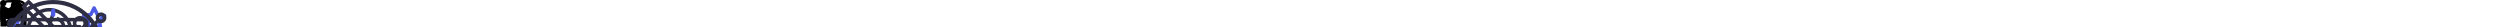
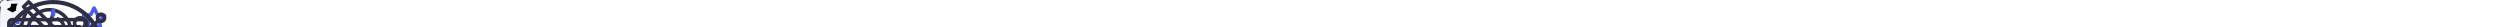
<svg xmlns="http://www.w3.org/2000/svg" version="1.1" width="1504" height="16">
  <svg class="icons" id="icon-sm4" width="16" height="16" viewBox="0 0 16 16">
    <path d="M15.996 16v-0.001h0.004v-5.868c0-2.871-0.618-5.082-3.974-5.082-1.613 0-2.696 0.885-3.138 1.725h-0.047v-1.457h-3.182v10.682h3.313v-5.289c0-1.393 0.264-2.739 1.989-2.739 1.699 0 1.725 1.589 1.725 2.829v5.201h3.31z" />
    <path d="M0.264 5.318h3.317v10.682h-3.317v-10.682z" />
    <path d="M1.921-0c-1.061 0-1.921 0.861-1.921 1.921s0.861 1.939 1.921 1.939c1.061 0 1.921-0.879 1.921-1.939s-0.861-1.921-1.921-1.921v0z" />
  </svg>
  <svg class="icons" id="icon-sm3" width="16" height="16" viewBox="0 0 16 16">
    <path d="M10.665 2.657h1.461v-2.544c-0.252-0.035-1.119-0.113-2.128-0.113-2.106 0-3.549 1.325-3.549 3.759v2.241h-2.324v2.844h2.324v7.156h2.849v-7.155h2.23l0.354-2.844h-2.585v-1.959c0.001-0.822 0.222-1.385 1.367-1.385z" />
  </svg>
  <svg class="icons" id="icon-sm2" width="16" height="16" viewBox="0 0 16 16">
    <path d="M16 3.039c-0.595 0.261-1.229 0.434-1.89 0.518 0.68-0.406 1.199-1.044 1.443-1.813-0.634 0.378-1.334 0.645-2.080 0.794-0.602-0.641-1.46-1.038-2.396-1.038-1.816 0-3.278 1.474-3.278 3.281 0 0.26 0.022 0.51 0.076 0.748-2.727-0.133-5.14-1.44-6.761-3.431-0.283 0.491-0.449 1.053-0.449 1.658 0 1.136 0.585 2.143 1.457 2.726-0.527-0.010-1.044-0.163-1.482-0.404 0 0.010 0 0.023 0 0.036 0 1.594 1.137 2.918 2.628 3.223-0.267 0.073-0.558 0.108-0.86 0.108-0.21 0-0.422-0.012-0.621-0.056 0.425 1.299 1.631 2.254 3.065 2.285-1.116 0.873-2.533 1.399-4.067 1.399-0.269 0-0.527-0.012-0.785-0.045 1.453 0.937 3.175 1.472 5.032 1.472 6.036 0 9.336-5 9.336-9.334 0-0.145-0.005-0.285-0.012-0.424 0.651-0.462 1.198-1.039 1.644-1.703z" />
  </svg>
  <svg class="icons" id="icon-sm1" width="16" height="16" viewBox="0 0 16 16">
    <path d="M15.984 4.704c-0.037-0.85-0.175-1.435-0.372-1.941-0.203-0.538-0.516-1.019-0.925-1.419-0.4-0.406-0.885-0.722-1.416-0.922-0.509-0.197-1.091-0.334-1.941-0.372-0.857-0.041-1.128-0.050-3.301-0.050s-2.444 0.009-3.298 0.047c-0.85 0.037-1.435 0.175-1.941 0.372-0.538 0.203-1.019 0.516-1.419 0.925-0.406 0.4-0.722 0.885-0.922 1.416-0.197 0.51-0.334 1.091-0.372 1.941-0.041 0.856-0.050 1.128-0.050 3.301s0.009 2.444 0.047 3.297c0.037 0.85 0.175 1.435 0.372 1.941 0.203 0.538 0.519 1.019 0.925 1.419 0.4 0.406 0.885 0.722 1.416 0.922 0.51 0.197 1.091 0.334 1.941 0.372 0.853 0.038 1.125 0.047 3.298 0.047s2.444-0.009 3.298-0.047c0.85-0.037 1.435-0.175 1.941-0.372 1.075-0.416 1.925-1.266 2.341-2.341 0.197-0.509 0.334-1.091 0.372-1.941 0.038-0.853 0.047-1.125 0.047-3.297s-0.003-2.444-0.041-3.298zM14.543 11.236c-0.034 0.781-0.166 1.203-0.275 1.485-0.269 0.697-0.822 1.25-1.519 1.519-0.281 0.109-0.706 0.241-1.485 0.275-0.844 0.038-1.097 0.047-3.232 0.047s-2.391-0.009-3.232-0.047c-0.781-0.034-1.203-0.165-1.485-0.275-0.347-0.128-0.663-0.331-0.919-0.597-0.266-0.259-0.469-0.572-0.597-0.919-0.109-0.281-0.241-0.706-0.275-1.485-0.038-0.844-0.047-1.097-0.047-3.232s0.009-2.391 0.047-3.232c0.034-0.781 0.166-1.203 0.275-1.485 0.128-0.347 0.331-0.663 0.6-0.919 0.259-0.266 0.572-0.469 0.919-0.597 0.281-0.109 0.706-0.241 1.485-0.275 0.844-0.037 1.097-0.047 3.232-0.047 2.138 0 2.391 0.009 3.232 0.047 0.781 0.034 1.203 0.166 1.485 0.275 0.347 0.128 0.663 0.331 0.919 0.597 0.266 0.259 0.469 0.572 0.597 0.919 0.109 0.281 0.241 0.706 0.275 1.485 0.037 0.844 0.047 1.097 0.047 3.232s-0.009 2.385-0.047 3.229z" />
    <path d="M8.030 3.891c-2.269 0-4.11 1.841-4.11 4.11s1.841 4.11 4.11 4.11c2.269 0 4.11-1.841 4.11-4.11s-1.841-4.11-4.11-4.11zM8.030 10.668c-1.472 0-2.666-1.194-2.666-2.666s1.194-2.666 2.666-2.666c1.472 0 2.666 1.194 2.666 2.666s-1.194 2.666-2.666 2.666z" />
    <path d="M13.262 3.729c0 0.53-0.43 0.96-0.96 0.96s-0.96-0.43-0.96-0.96c0-0.53 0.43-0.96 0.96-0.96s0.96 0.43 0.96 0.96z" />
+   </svg>
+   <svg id="icon-fsm4" width="24" height="24" viewBox="0 0 24 24">
+     <path fill="#f4f4fd" d="M23.994 24v-0.001h0.006v-8.802c0-4.306-0.927-7.623-5.961-7.623-2.42 0-4.044 1.328-4.707 2.587h-0.070v-2.185h-4.773v16.023h4.97v-7.934c0-2.089 0.396-4.109 2.983-4.109 2.549 0 2.587 2.384 2.587 4.243v7.801h4.965z" />
+     <path fill="#f4f4fd" d="M0.396 7.977h4.976v16.023h-4.976v-16.023z" />
+     <path fill="#f4f4fd" d="M2.882-0c-1.591 0-2.882 1.291-2.882 2.882s1.291 2.909 2.882 2.909c1.591 0 2.882-1.318 2.882-2.909-0.001-1.591-1.292-2.882-2.882-2.882v0z" />
+   </svg>
+   <svg id="icon-fsm3" width="24" height="24" viewBox="0 0 24 24">
+     <path fill="#f4f4fd" d="M15.997 3.985h2.191v-3.816c-0.378-0.052-1.678-0.169-3.192-0.169-3.159 0-5.323 1.987-5.323 5.639v3.361h-3.486v4.266h3.486v10.734h4.274v-10.733h3.345l0.531-4.266h-3.877v-2.939c0.001-1.233 0.333-2.077 2.051-2.077z" />
+   </svg>
+   <svg id="icon-fsm2" width="24" height="24" viewBox="0 0 24 24">
+     <path fill="#f4f4fd" d="M24 4.558c-0.893 0.391-1.843 0.651-2.835 0.777 1.020-0.609 1.799-1.566 2.165-2.72-0.951 0.567-2.001 0.967-3.12 1.191-0.903-0.962-2.19-1.557-3.594-1.557-2.724 0-4.917 2.211-4.917 4.921 0 0.39 0.033 0.765 0.114 1.122-4.090-0.2-7.71-2.16-10.142-5.146-0.424 0.737-0.674 1.579-0.674 2.487 0 1.704 0.877 3.214 2.186 4.089-0.791-0.015-1.566-0.245-2.223-0.606 0 0.015 0 0.034 0 0.054 0 2.391 1.705 4.377 3.942 4.835-0.401 0.11-0.837 0.162-1.29 0.162-0.315 0-0.633-0.018-0.931-0.084 0.637 1.948 2.447 3.381 4.597 3.427-1.674 1.309-3.8 2.099-6.101 2.099-0.403 0-0.79-0.018-1.177-0.068 2.18 1.405 4.762 2.208 7.548 2.208 9.054 0 14.004-7.5 14.004-14.001 0-0.217-0.008-0.428-0.018-0.636 0.976-0.693 1.797-1.558 2.466-2.554z" />
+   </svg>
+   <svg id="icon-fsm1" width="24" height="24" viewBox="0 0 24 24">
+     <path fill="#f4f4fd" d="M23.976 7.056c-0.056-1.275-0.263-2.152-0.558-2.912-0.305-0.806-0.774-1.528-1.388-2.128-0.6-0.609-1.327-1.083-2.124-1.383-0.764-0.295-1.636-0.502-2.912-0.558-1.285-0.061-1.693-0.075-4.951-0.075s-3.666 0.014-4.946 0.070c-1.275 0.056-2.152 0.263-2.911 0.558-0.807 0.305-1.528 0.774-2.129 1.388-0.609 0.6-1.083 1.327-1.383 2.124-0.295 0.764-0.502 1.636-0.558 2.911-0.061 1.285-0.075 1.693-0.075 4.951s0.014 3.666 0.070 4.946c0.056 1.275 0.263 2.152 0.558 2.912 0.305 0.806 0.778 1.528 1.388 2.129 0.6 0.609 1.327 1.083 2.124 1.383 0.764 0.295 1.636 0.502 2.912 0.558 1.28 0.056 1.688 0.070 4.946 0.070s3.666-0.014 4.946-0.070c1.275-0.056 2.152-0.263 2.911-0.558 1.613-0.624 2.888-1.899 3.512-3.511 0.295-0.764 0.502-1.636 0.558-2.912 0.056-1.28 0.070-1.688 0.070-4.946s-0.005-3.666-0.061-4.946zM21.815 16.855c-0.052 1.172-0.249 1.805-0.413 2.227-0.403 1.046-1.233 1.875-2.279 2.279-0.422 0.164-1.059 0.361-2.227 0.412-1.266 0.056-1.646 0.070-4.848 0.070s-3.587-0.014-4.848-0.070c-1.172-0.051-1.805-0.248-2.227-0.412-0.52-0.192-0.994-0.497-1.378-0.896-0.399-0.389-0.703-0.858-0.896-1.378-0.164-0.422-0.361-1.060-0.412-2.227-0.056-1.266-0.070-1.646-0.070-4.848s0.014-3.587 0.070-4.848c0.051-1.172 0.248-1.805 0.412-2.227 0.192-0.52 0.497-0.994 0.9-1.378 0.389-0.399 0.858-0.703 1.378-0.895 0.422-0.164 1.060-0.361 2.227-0.413 1.266-0.056 1.646-0.070 4.848-0.070 3.207 0 3.587 0.014 4.848 0.070 1.172 0.052 1.805 0.249 2.227 0.413 0.52 0.192 0.994 0.497 1.378 0.895 0.398 0.389 0.703 0.858 0.895 1.378 0.164 0.422 0.361 1.059 0.413 2.227 0.056 1.266 0.070 1.646 0.070 4.848s-0.014 3.577-0.070 4.843z" />
+     <path fill="#f4f4fd" d="M12.045 5.837c-3.404 0-6.165 2.761-6.165 6.165s2.762 6.165 6.165 6.165c3.404 0 6.165-2.761 6.165-6.165s-2.761-6.165-6.165-6.165zM12.045 16.001c-2.208 0-3.999-1.791-3.999-3.999s1.791-3.999 3.999-3.999c2.208 0 3.999 1.791 3.999 3.999s-1.791 3.999-3.999 3.999z" />
+     <path fill="#f4f4fd" d="M19.893 5.593c0 0.795-0.644 1.439-1.439 1.439s-1.439-0.644-1.439-1.439c0-0.795 0.645-1.439 1.439-1.439s1.439 0.644 1.439 1.439z" />
  </svg>
  <svg id="icon-b4" width="64" height="64" viewBox="0 0 64 64">
    <path fill="#4d5ae5" d="M63.948 9.048c-0.126-0.385-0.459-0.667-0.861-0.725l-3.821-0.556-1.71-3.462c-0.358-0.73-1.554-0.73-1.913 0l-1.71 3.462-3.821 0.556c-0.402 0.059-0.735 0.339-0.862 0.725-0.125 0.386-0.021 0.811 0.27 1.093l2.766 2.696-0.653 3.806c-0.068 0.4 0.096 0.804 0.423 1.043 0.332 0.241 0.765 0.271 1.124 0.081l3.418-1.797 3.418 1.797c0.156 0.082 0.328 0.123 0.497 0.123 0.221 0 0.442-0.068 0.627-0.204 0.328-0.239 0.493-0.643 0.423-1.043l-0.653-3.806 2.766-2.696c0.29-0.284 0.394-0.707 0.27-1.093zM59.022 11.702c-0.251 0.244-0.366 0.598-0.306 0.944l0.382 2.228-2.001-1.052c-0.156-0.082-0.326-0.123-0.497-0.123s-0.34 0.040-0.497 0.123l-2.001 1.052 0.382-2.228c0.060-0.346-0.056-0.699-0.306-0.944l-1.62-1.579 2.238-0.325c0.348-0.050 0.648-0.269 0.803-0.584l1.001-2.027 1.001 2.027c0.156 0.315 0.456 0.533 0.803 0.584l2.238 0.325-1.618 1.579z" />
    <path fill="#4d5ae5" d="M52.267 41.044h-2.133v2.133h2.133v-2.133z" />
    <path fill="#4d5ae5" d="M52.267 45.311h-2.133v2.133h2.133v-2.133z" />
    <path fill="#4d5ae5" d="M54.4 43.178h-2.133v2.133h2.133v-2.133z" />
    <path fill="#4d5ae5" d="M50.134 43.178h-2.133v2.133h2.133v-2.133z" />
    <path fill="#4d5ae5" d="M44.8 52.778h-2.133v2.133h2.133v-2.133z" />
    <path fill="#4d5ae5" d="M44.8 57.045h-2.133v2.133h2.133v-2.133z" />
    <path fill="#4d5ae5" d="M46.934 54.911h-2.133v2.133h2.133v-2.133z" />
    <path fill="#4d5ae5" d="M42.667 54.911h-2.133v2.133h2.133v-2.133z" />
    <path fill="#4d5ae5" d="M32 48.511h-2.133v2.133h2.133v-2.133z" />
    <path fill="#4d5ae5" d="M32 52.778h-2.133v2.133h2.133v-2.133z" />
    <path fill="#4d5ae5" d="M34.133 50.645h-2.133v2.133h2.133v-2.133z" />
    <path fill="#4d5ae5" d="M29.867 50.645h-2.133v2.133h2.133v-2.133z" />
    <path fill="#4d5ae5" d="M11.733 12.244h-2.133v2.133h2.133v-2.133z" />
    <path fill="#4d5ae5" d="M11.733 16.511h-2.133v2.133h2.133v-2.133z" />
    <path fill="#4d5ae5" d="M13.866 14.377h-2.133v2.133h2.133v-2.133z" />
    <path fill="#4d5ae5" d="M9.6 14.377h-2.133v2.133h2.133v-2.133z" />
    <path fill="#2e2f42" d="M49.429 28.319c-0.575-0.776-1.419-1.275-2.377-1.409-0.962-0.137-1.911 0.116-2.68 0.704l-2.505 1.92-3.795 2.834-2.716-1.082c4.843-2.173 8.227-7.017 8.227-12.64 0-7.646-6.245-13.867-13.922-13.867s-13.922 6.221-13.922 13.867c0 2.771 0.829 5.348 2.24 7.517l-5.528-0.048c-0.003 0-0.006 0-0.010 0-0.017 0-0.031 0.009-0.047 0.010-0.106 0.004-0.209 0.026-0.31 0.062-0.026 0.010-0.052 0.015-0.077 0.027-0.013 0.005-0.026 0.006-0.038 0.013l-6.466 3.193c-0.001 0-0.002 0-0.002 0.001l-3.787 1.821c-0.042 0.018-0.084 0.043-0.126 0.070-1.509 1.005-2.024 2.978-1.197 4.591 0.441 0.858 1.19 1.489 2.112 1.778 0.355 0.111 0.718 0.165 1.078 0.165 0.579 0 1.153-0.142 1.679-0.422l2.776-1.476 4.528-2.338 2.714-0.016-10.883 10.831c-0.001 0.001-0.002 0.001-0.003 0.002l-2.677 2.667c-0.632 0.629-0.98 1.465-0.98 2.355 0 0.89 0.348 1.727 0.98 2.357 0.65 0.646 1.504 0.971 2.358 0.971 0.856 0 1.709-0.324 2.361-0.971l2.628-2.618 3.482-2.599 1.802 1.794-3.523 3.508c-0.001 0.001-0.002 0.001-0.003 0.002l-2.677 2.667c-0.633 0.629-0.98 1.465-0.98 2.355 0 0.89 0.348 1.727 0.98 2.357 0.65 0.646 1.505 0.971 2.36 0.971s1.71-0.324 2.361-0.971l6.963-6.933c0.001-0.001 0.001-0.002 0.002-0.003l2.019-2-0.008-0.008c0.013-0.013 0.031-0.017 0.044-0.031l10.332-11.316 6.942 0.988c0.050 0.008 0.1 0.011 0.15 0.011 0.129 0 0.254-0.031 0.374-0.077 0.035-0.013 0.066-0.030 0.099-0.047 0.038-0.019 0.079-0.030 0.115-0.054l6.427-4.267c0.023-0.016 0.036-0.042 0.059-0.059 0.026-0.020 0.058-0.029 0.081-0.051l2.543-2.382c1.323-1.24 1.506-3.271 0.424-4.724zM4.261 35.54c-0.347 0.186-0.74 0.223-1.117 0.103-0.373-0.116-0.676-0.371-0.853-0.716-0.322-0.627-0.135-1.391 0.429-1.804l2.627-1.264 0.898 2.625-1.984 1.055zM11.255 31.885l-3.097 1.6-0.878-2.567 4.053-2.001-0.079 2.968zM41.454 18.644c0 1.837-0.438 3.569-1.198 5.119l-8.363-3.798c-0.088-1.147-0.683-2.15-1.577-2.776l2.928-9.721c4.755 1.513 8.209 5.949 8.209 11.176zM17.876 18.644c0-6.469 5.289-11.733 11.789-11.733 0.506 0 1 0.043 1.49 0.104l-2.864 9.507c-0.038-0.001-0.075-0.012-0.114-0.012-2.065 0-3.745 1.675-3.745 3.733s1.68 3.733 3.745 3.733c1.389 0 2.589-0.767 3.236-1.889l7.725 3.509c-2.149 2.893-5.589 4.78-9.473 4.78-6.5 0-11.789-5.264-11.789-11.734zM29.789 20.244c0 0.882-0.723 1.6-1.612 1.6s-1.612-0.718-1.612-1.6c0-0.882 0.723-1.6 1.612-1.6s1.612 0.718 1.612 1.6zM4.93 50.292c-0.473 0.468-1.237 0.467-1.709 0.001-0.227-0.227-0.352-0.527-0.352-0.846 0-0.318 0.125-0.618 0.352-0.843l1.924-1.917 1.702 1.695-1.918 1.909zM11.357 57.759c-0.473 0.468-1.238 0.469-1.71 0.001-0.227-0.227-0.352-0.527-0.352-0.846 0-0.318 0.125-0.618 0.352-0.843l1.925-1.918 1.704 1.695-1.919 1.91zM18.321 50.822c-0.001 0.001-0.002 0.001-0.003 0.002l-3.53 3.52-1.704-1.695 3.527-3.51c0 0 0 0 0-0.001 0.001-0.001 0.002-0.001 0.003-0.002 0.080-0.080 0.13-0.176 0.179-0.271 0.014-0.028 0.041-0.051 0.052-0.080 0.033-0.082 0.038-0.171 0.051-0.257 0.006-0.049 0.028-0.095 0.028-0.145 0-0.072-0.026-0.141-0.041-0.211-0.013-0.064-0.013-0.129-0.037-0.191-0.041-0.1-0.11-0.189-0.182-0.275-0.020-0.023-0.028-0.053-0.050-0.076 0 0 0 0-0.001 0s-0.001-0.003-0.002-0.004l-3.214-3.2c-0.034-0.034-0.078-0.048-0.116-0.077-0.056-0.044-0.111-0.084-0.174-0.115-0.061-0.030-0.123-0.048-0.187-0.065-0.068-0.019-0.134-0.034-0.206-0.039-0.065-0.004-0.126 0.002-0.191 0.010-0.072 0.008-0.139 0.018-0.208 0.041-0.067 0.021-0.127 0.054-0.189 0.090-0.040 0.022-0.084 0.030-0.122 0.058l-3.547 2.648-1.802-1.794 4.798-4.772 8.721 8.577-1.855 1.838zM31.958 36.788c-0.031-0.004-0.060 0.008-0.091 0.005-0.078-0.004-0.152 0.001-0.23 0.014-0.061 0.011-0.118 0.022-0.176 0.043-0.068 0.023-0.13 0.056-0.193 0.094-0.060 0.036-0.114 0.075-0.166 0.123-0.026 0.022-0.056 0.033-0.080 0.059l-9.397 10.291-8.656-8.513 5.666-5.636c0.417-0.416 0.419-1.091 0.003-1.509-0.21-0.21-0.486-0.314-0.763-0.313v-0.001l-4.437 0.027 0.056-3.215 6.208 0.053c2.53 2.588 6.059 4.202 9.963 4.202 0.875 0 1.728-0.091 2.559-0.245 0.080 0.064 0.159 0.129 0.259 0.17l4.819 1.92 0.305 1.517 0.356 1.771-6.005-0.854zM40.041 37.145l-0.626-3.116 2.893-2.16 1.893 2.513-4.16 2.763zM47.548 31.483l-1.676 1.57-1.862-2.473 1.663-1.275c0.31-0.239 0.702-0.336 1.086-0.286 0.386 0.054 0.727 0.256 0.96 0.569 0.433 0.584 0.359 1.397-0.171 1.894z" />
    <path fill="#2e2f42" d="M27.204 37.088l-4.286-4.267c-0.415-0.415-1.089-0.415-1.505 0l-4.285 4.267c-0.201 0.202-0.314 0.472-0.314 0.756s0.112 0.556 0.314 0.756l4.285 4.267c0.208 0.207 0.481 0.31 0.753 0.31s0.545-0.103 0.752-0.31l4.286-4.267c0.201-0.2 0.315-0.472 0.315-0.756s-0.113-0.556-0.315-0.756zM22.166 40.606l-2.773-2.762 2.773-2.762 2.774 2.762-2.774 2.762z" />
    <path fill="#2e2f42" d="M34.328 10.142l-0.515 2.072c0.142 0.035 3.475 0.903 3.475 4.298h2.133c-0-4.034-3.331-5.931-5.093-6.369z" />
    <path fill="#2e2f42" d="M39.422 18.644h-2.133v2.134h2.133v-2.134z" />
  </svg>
  <svg id="icon-b3" width="64" height="64" viewBox="0 0 64 64">
    <path fill="#4d5ae5" d="M29.851 29.929h2.132v9.595h-2.132v-9.595z" />
    <path fill="#4d5ae5" d="M38.38 34.194h2.132v5.331h-2.132v-5.331z" />
    <path fill="#4d5ae5" d="M21.322 37.392h2.132v2.132h-2.132v-2.132z" />
    <path fill="#4d5ae5" d="M14.925 36.326h2.132v3.198h-2.132v-3.198z" />
    <path fill="#2e2f42" d="M3.198 56.582h51.173c1.766 0 3.198-1.432 3.198-3.198v-4.264c0-1.766-1.432-3.198-3.198-3.198h-1.066v-26.587l6.056-5.737c1.405 0.693 3.107 0.272 4.026-0.997s0.791-3.017-0.305-4.137-2.84-1.287-4.13-0.396c-1.289 0.892-1.747 2.584-1.085 4.004l-4.563 4.325v-2.46c0-1.766-1.432-3.198-3.198-3.198h-42.644c-1.766 0-3.198 1.432-3.198 3.198v31.983h-1.066c-1.766 0-3.198 1.432-3.198 3.198v4.264c0 1.766 1.432 3.198 3.198 3.198zM60.768 9.673c0.589 0 1.066 0.477 1.066 1.066s-0.477 1.066-1.066 1.066c-0.589 0-1.066-0.477-1.066-1.066s0.477-1.066 1.066-1.066zM6.397 13.938c0-0.589 0.477-1.066 1.066-1.066h42.644c0.589 0 1.066 0.477 1.066 1.066v4.477l-2.132 2.026v-4.371c0-0.589-0.477-1.066-1.066-1.066h-38.38c-0.589 0-1.066 0.477-1.066 1.066v26.653c0 0.589 0.477 1.066 1.066 1.066h38.38c0.589 0 1.066-0.477 1.066-1.066v-19.349l2.132-2.020v24.567h-44.777v-31.983zM15.992 27.797c-1.442-0.004-2.709 0.957-3.093 2.347s0.21 2.865 1.451 3.601c1.24 0.736 2.82 0.551 3.856-0.452l3.706 1.859c0.43 0.215 0.953 0.114 1.273-0.245l7.878-8.863 7.744 5.803c0.415 0.311 0.995 0.278 1.372-0.079l6.73-6.375v16.262h-36.248v-24.52h36.248v5.321l-7.543 7.143-7.809-5.854c-0.444-0.332-1.068-0.27-1.436 0.144l-7.986 8.985-2.985-1.493c0.022-0.128 0.035-0.257 0.041-0.387 0-1.766-1.432-3.198-3.198-3.198zM17.058 30.995c0 0.589-0.477 1.066-1.066 1.066s-1.066-0.477-1.066-1.066c0-0.589 0.477-1.066 1.066-1.066s1.066 0.477 1.066 1.066zM23.454 48.053h10.661v1.066c0 0.589-0.477 1.066-1.066 1.066h-8.529c-0.589 0-1.066-0.477-1.066-1.066v-1.066zM2.132 49.119c0-0.589 0.477-1.066 1.066-1.066h18.124v1.066c0 1.766 1.432 3.198 3.198 3.198h8.529c1.766 0 3.198-1.432 3.198-3.198v-1.066h18.124c0.589 0 1.066 0.477 1.066 1.066v4.264c0 0.589-0.477 1.066-1.066 1.066h-51.173c-0.589 0-1.066-0.477-1.066-1.066v-4.264z" />
  </svg>
  <svg id="icon-b2" width="64" height="64" viewBox="0 0 64 64">
    <path fill="#2e2f42" d="M62.593 30.602c-0.003-16.905-13.711-30.606-30.616-30.602s-30.606 13.711-30.602 30.616c0.003 13.316 8.614 25.102 21.299 29.152 0.121 0.038 0.247 0.058 0.374 0.057 0.241-0.001 0.477-0.065 0.685-0.188 0.27-0.16 0.472-0.414 0.566-0.713l7.73-24.5c2.113-0.011 3.817-1.733 3.806-3.846s-1.733-3.817-3.846-3.807c-0.568 0.002-1.129 0.133-1.64 0.383l-10.212-10.213c-0.507-0.489-1.314-0.475-1.803 0.031-0.478 0.495-0.478 1.278 0 1.773l10.206 10.218c-0.783 1.599-0.335 3.528 1.073 4.618l-7.365 23.346c-14.556-5.362-22.009-21.508-16.647-36.063s21.508-22.009 36.063-16.647c14.556 5.362 22.009 21.508 16.647 36.063-2.62 7.111-8.002 12.862-14.924 15.947l-0.796-3.748c-0.145-0.689-0.823-1.129-1.512-0.983-0.217 0.046-0.419 0.148-0.585 0.296l-7.674 6.851c-0.526 0.468-0.573 1.274-0.105 1.801 0.152 0.171 0.348 0.298 0.566 0.368l9.797 3.127c0.67 0.215 1.389-0.153 1.604-0.824 0.068-0.212 0.080-0.438 0.034-0.655l-0.782-3.678c11.329-4.776 18.684-15.884 18.658-28.178zM31.984 29.327c0.704 0 1.275 0.571 1.275 1.275s-0.571 1.275-1.275 1.275c-0.705 0-1.275-0.571-1.275-1.275s0.571-1.275 1.275-1.275zM36.185 59.055l4.368-3.897 1.206 5.681-5.574-1.784z" />
    <path fill="#4d5ae5" d="M30.709 6.37v2.551c0 0.705 0.571 1.275 1.275 1.275s1.275-0.571 1.275-1.275v-2.551c0-0.704-0.571-1.275-1.275-1.275s-1.275 0.571-1.275 1.275z" />
    <path fill="#4d5ae5" d="M7.752 29.327c-0.705 0-1.275 0.571-1.275 1.275s0.571 1.275 1.275 1.275h2.551c0.705 0 1.275-0.571 1.275-1.275s-0.571-1.275-1.275-1.275h-2.551z" />
    <path fill="#4d5ae5" d="M56.216 31.878c0.705 0 1.275-0.571 1.275-1.275s-0.571-1.275-1.275-1.275h-2.551c-0.704 0-1.275 0.571-1.275 1.275s0.571 1.275 1.275 1.275h2.551z" />
  </svg>
  <svg id="icon-b1" width="64" height="64" viewBox="0 0 64 64">
    <path fill="#2e2f42" d="M61.546 44.195l-16.886-17.010 1.874-9.231c0.484 0.189 0.998 0.288 1.517 0.291h0.013c2.385 0.028 4.34-1.882 4.369-4.267s-1.882-4.34-4.267-4.369c-2.385-0.028-4.34 1.882-4.369 4.267-0.006 0.51 0.078 1.017 0.249 1.498l-9.92 1.211-16.181-16.266c-0.198-0.203-0.47-0.318-0.753-0.32-0.28 0.001-0.548 0.113-0.747 0.31l-3.025 3.008c-0.416 0.417-0.416 1.092 0 1.508l1.628 1.651c-6.306 11.596-4.258 25.956 5.039 35.326 0.085 0.082 0.184 0.148 0.292 0.195-0.067 0.361-0.102 0.727-0.105 1.094v12.373h-12.8c-2.944 0.003-5.33 2.389-5.333 5.333v2.133c0 0.589 0.478 1.067 1.067 1.067h49.067c0.589 0 1.067-0.478 1.067-1.067v-2.133c-0.004-2.944-2.389-5.33-5.333-5.333h-12.8v-5.484c2.005 0.421 4.048 0.635 6.097 0.64 4.916-0.005 9.754-1.231 14.080-3.567l1.636 1.646c0.199 0.203 0.469 0.318 0.753 0.32 0.28-0.002 0.548-0.113 0.747-0.31l3.025-3.008c0.416-0.417 0.416-1.092 0-1.508zM46.56 12.466c0.835-0.831 2.186-0.827 3.017 0.008s0.827 2.186-0.008 3.017c-0.4 0.398-0.941 0.621-1.505 0.621h-0.006c-1.178-0.006-2.128-0.966-2.122-2.144 0.003-0.564 0.229-1.104 0.629-1.502h-0.004zM44.049 19.475l-1.197 5.891-2.351-2.365 3.548-3.526zM42.837 17.672l-3.84 3.818-2.971-2.987 6.811-0.831zM48.008 57.6c1.767 0 3.2 1.433 3.2 3.2v1.067h-46.933v-1.067c0-1.767 1.433-3.2 3.2-3.2h40.533zM33.075 53.333v2.133h-10.667v-2.133h10.667zM22.408 51.2v-8.107c0-2.588 2.393-4.693 5.333-4.693s5.333 2.106 5.333 4.693v8.107h-10.667zM35.208 47.808v-4.715c0-3.764-3.349-6.827-7.467-6.827-2.662-0.041-5.151 1.314-6.562 3.572-8.115-8.548-9.943-21.29-4.557-31.774l37.204 37.417c-5.745 2.922-12.33 3.745-18.618 2.326zM57.786 46.441l-42.114-42.362 1.509-1.504 15.87 15.96c0.008 0 0.012 0.014 0.019 0.019l26.229 26.383-1.514 1.504z" />
    <path fill="#4d5ae5" d="M27.751 40.533h-0.010c-1.767-0.003-3.202 1.428-3.205 3.195s1.428 3.202 3.195 3.205h0.010c1.767 0.003 3.202-1.428 3.205-3.195s-1.428-3.202-3.195-3.205zM28.498 44.49c-0.201 0.2-0.473 0.311-0.756 0.31-0.589-0.003-1.064-0.483-1.061-1.072 0.002-0.282 0.115-0.552 0.314-0.751 0.199-0.197 0.467-0.309 0.747-0.31 0.589 0.003 1.064 0.483 1.061 1.072-0.002 0.282-0.115 0.552-0.314 0.751h0.010z" />
  </svg>
</svg>
